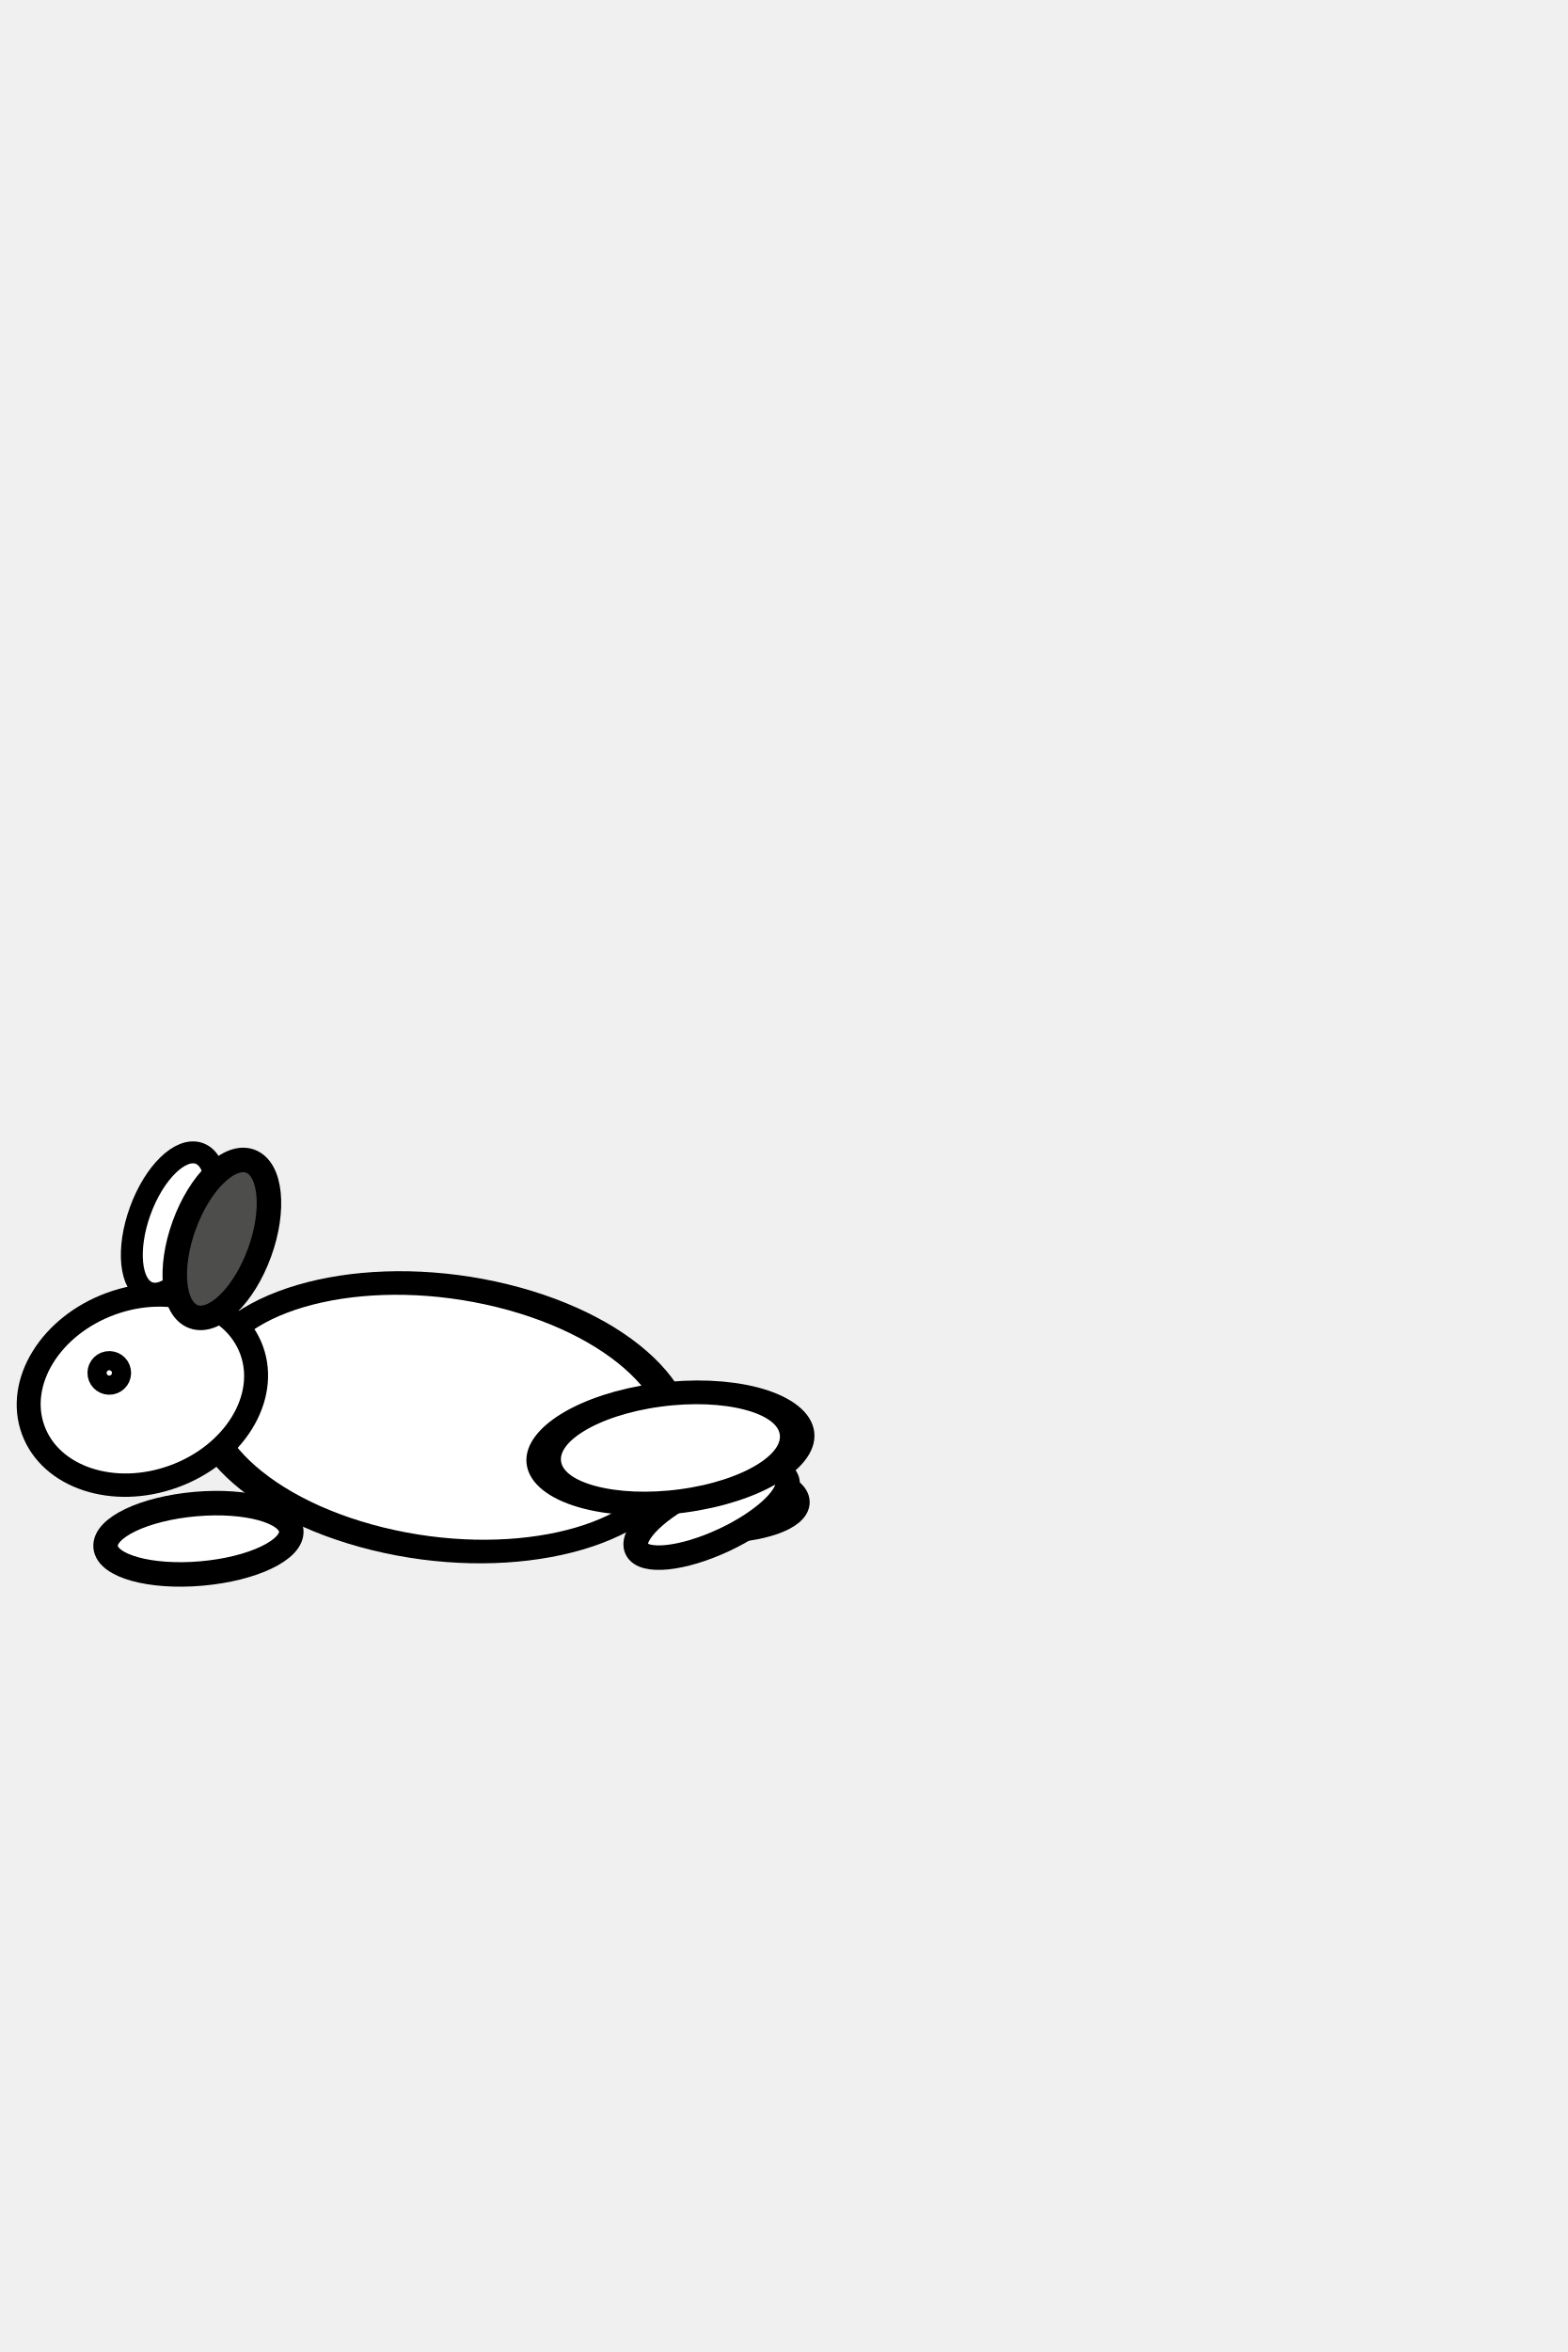
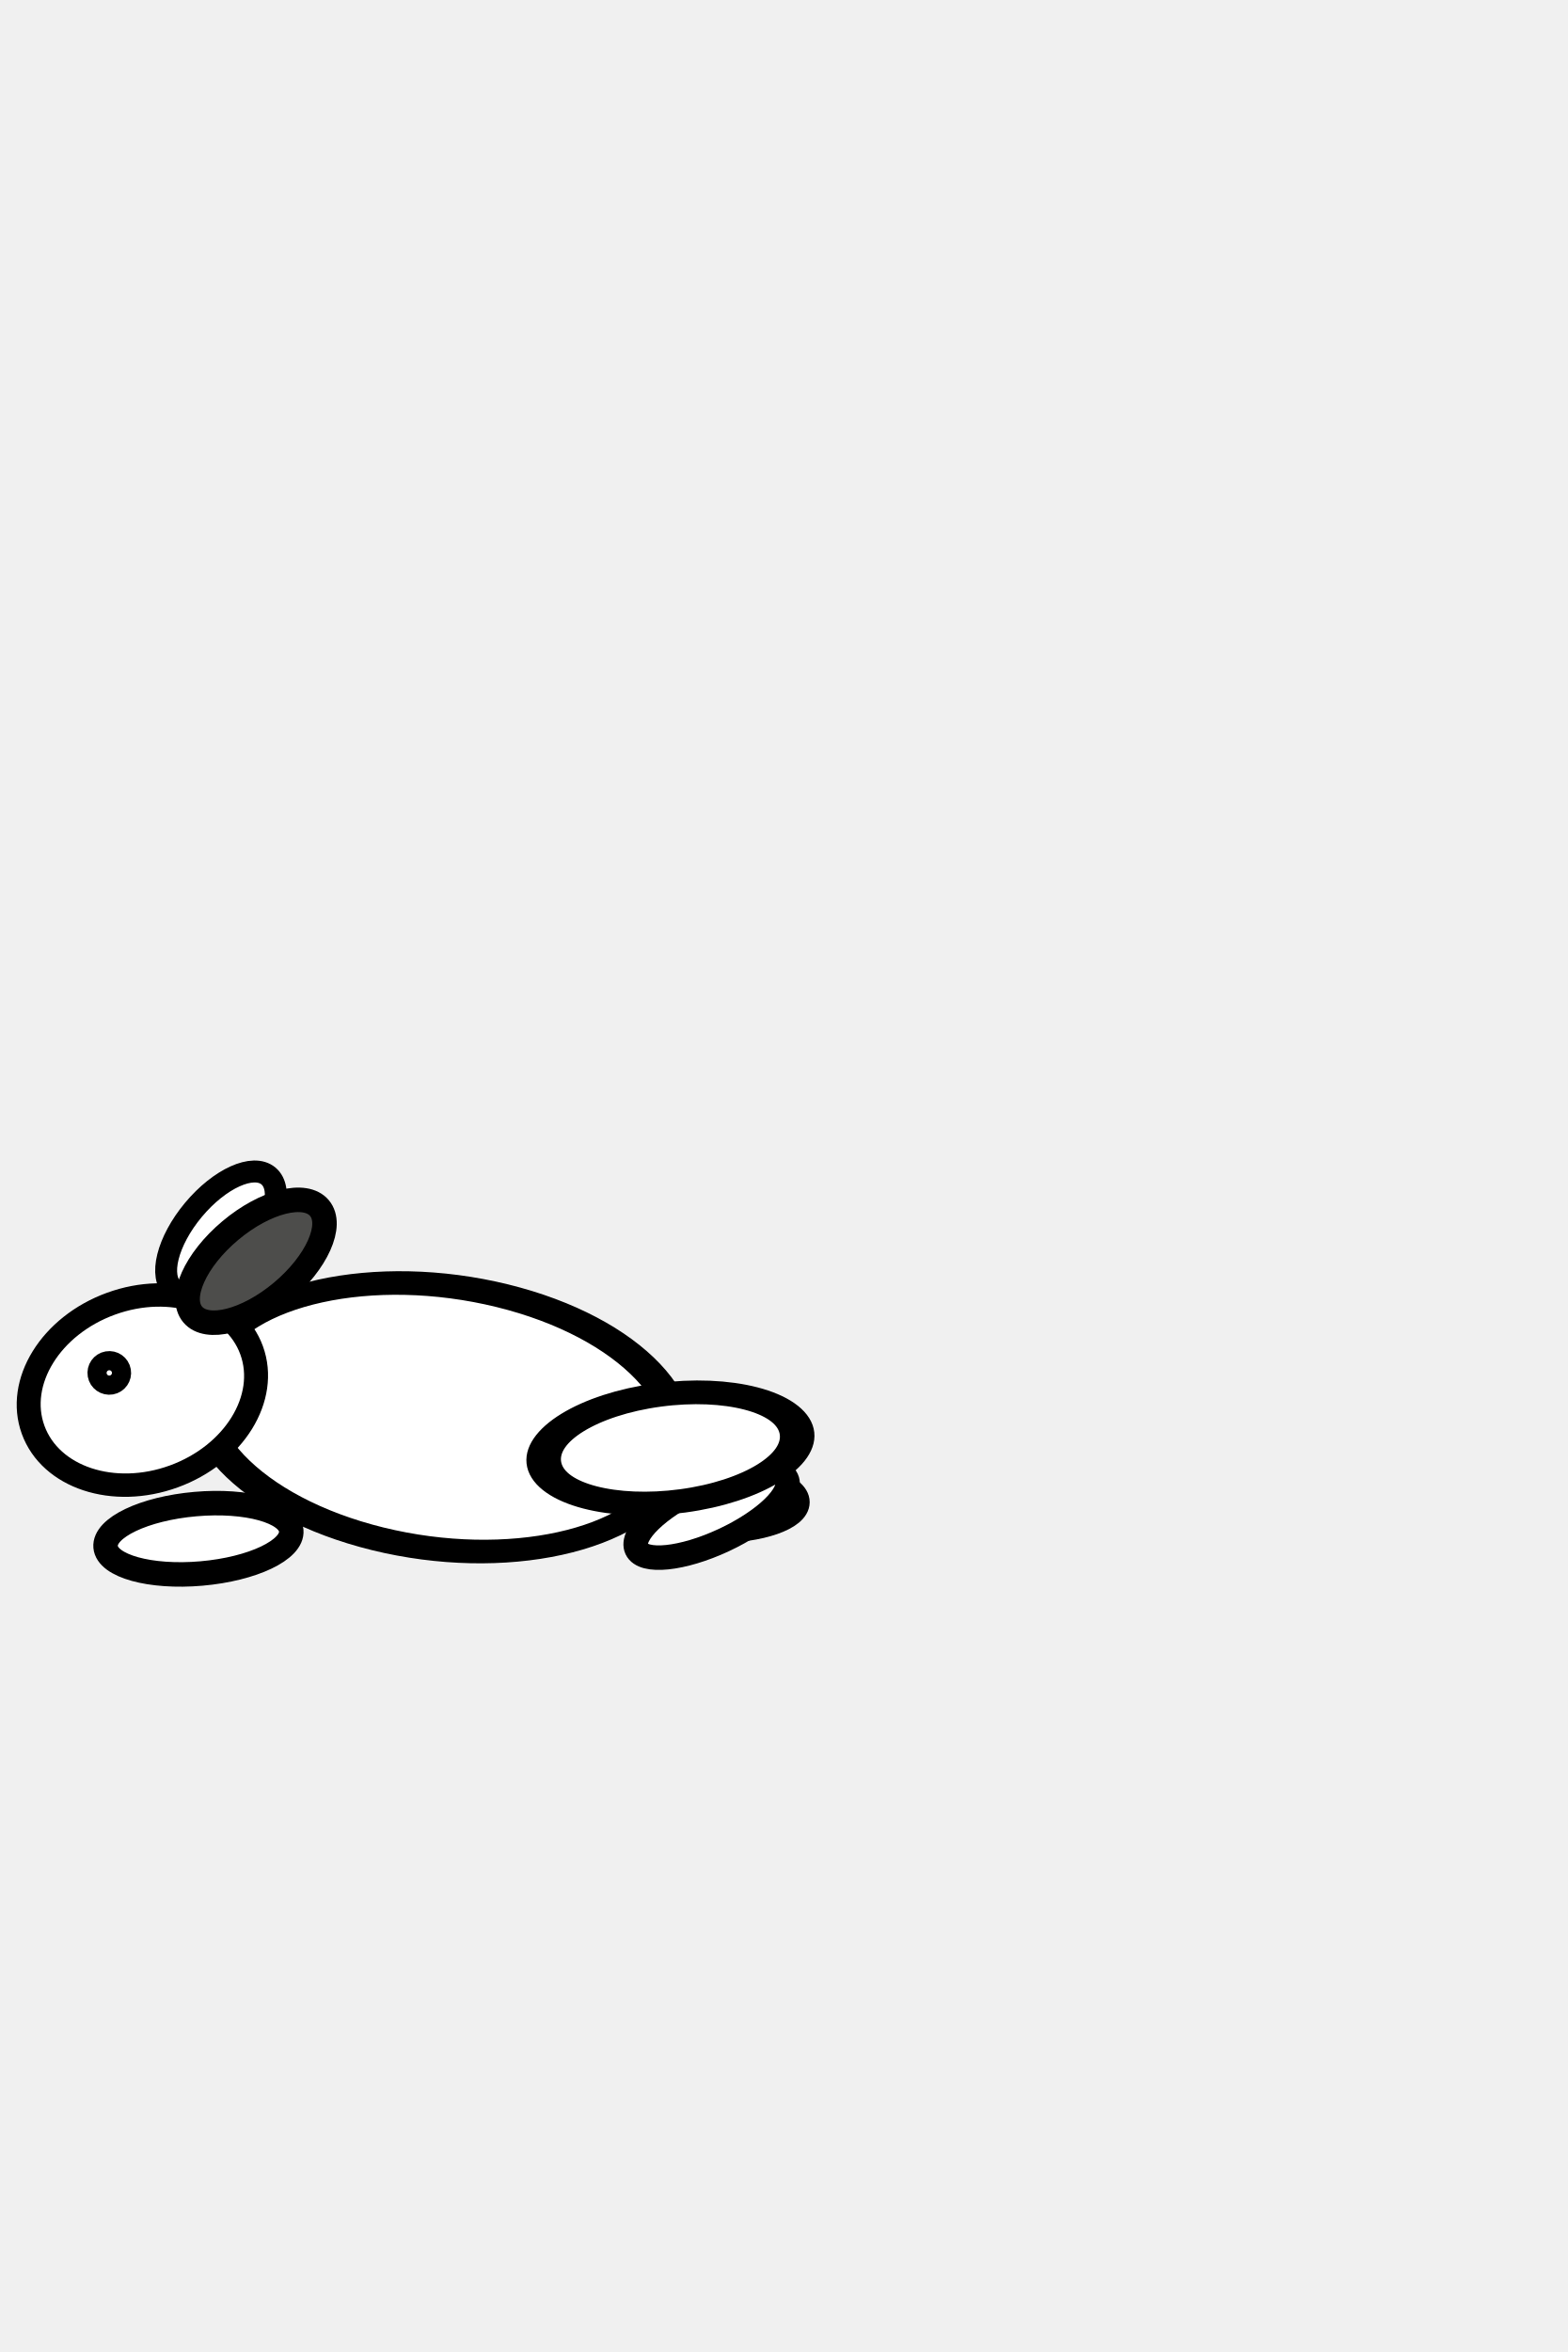
<svg xmlns="http://www.w3.org/2000/svg" width="64" height="96" id="svg2" version="1.1">
  <defs id="defs4" />
  <g id="layer1" transform="translate(0,-956.3622)">
-     <path style="fill:#ffffff;fill-opacity:1;stroke:#000000;stroke-opacity:1" id="path3772-7" d="m 13.582,7.609 c 0,0.903 -1.512,1.636 -3.378,1.636 -1.865,0 -3.378,-0.732 -3.378,-1.636 0,-0.903 1.512,-1.636 3.378,-1.636 1.865,0 3.378,0.732 3.378,1.636 z" transform="matrix(-0.3060454,0.8408529,0.8408529,0.3060454,3.826804,995.3728)" />
-     <path transform="matrix(-1,0,0,1,46.70574,988.1993)" style="fill:#ffffff;fill-opacity:1;stroke:#000000;stroke-opacity:1" id="path3766-3" d="m 20.907,29.476 c 0,0.648 -1.512,1.173 -3.378,1.173 -1.865,0 -3.378,-0.525 -3.378,-1.173 0,-0.648 1.512,-1.173 3.378,-1.173 1.865,0 3.378,0.525 3.378,1.173 z" />
-     <path style="fill:#ffffff;fill-opacity:1;stroke:#000000;stroke-opacity:1" id="path3766" d="m 20.907,29.476 c 0,0.648 -1.512,1.173 -3.378,1.173 -1.865,0 -3.378,-0.525 -3.378,-1.173 0,-0.648 1.512,-1.173 3.378,-1.173 1.865,0 3.378,0.525 3.378,1.173 z" transform="matrix(-0.9063078,0.4226183,0.4226183,0.9063078,32.48201,984.0375)" />
-     <path style="fill:#ffffff;fill-opacity:1;stroke:#000000;stroke-opacity:1" id="path3768" d="m 18.631,21.298 c 0,4.772 -2.404,8.64 -5.369,8.64 -2.965,0 -5.369,-3.868 -5.369,-8.64 0,-4.772 2.404,-8.64 5.369,-8.64 2.965,0 5.369,3.868 5.369,8.64 z" transform="matrix(-0.4736443,0.9240528,1.095174,0.2691563,0.9192619,996.2226)" />
-     <path style="fill:#ffffff;fill-opacity:1;stroke:#000000;stroke-opacity:1" id="path3792" d="m 21.191,22.151 c 0,2.101 -0.637,3.804 -1.422,3.804 -0.785,0 -1.422,-1.703 -1.422,-3.804 0,-2.101 0.637,-3.804 1.422,-3.804 0.785,0 1.422,1.703 1.422,3.804 z" transform="matrix(-0.08715574,-0.9961947,-0.9961947,0.08715574,31.8904,1036.933)" />
-     <path style="fill:#ffffff;fill-opacity:1;stroke:#000000;stroke-opacity:1" id="path3770" d="m 21.618,9.849 c 0,2.18 -2.165,3.947 -4.836,3.947 -2.671,0 -4.836,-1.767 -4.836,-3.947 0,-2.18 2.165,-3.947 4.836,-3.947 2.671,0 4.836,1.767 4.836,3.947 z" transform="matrix(-0.9222913,0.3356866,0.3250163,0.892975,18.08972,998.671)" />
-     <path style="fill:#4d4d4b;fill-opacity:1;stroke:#000000;stroke-opacity:1" id="path3772" d="m 13.582,7.609 c 0,0.903 -1.512,1.636 -3.378,1.636 -1.865,0 -3.378,-0.732 -3.378,-1.636 0,-0.903 1.512,-1.636 3.378,-1.636 1.865,0 3.378,0.732 3.378,1.636 z" transform="matrix(-0.3420201,0.9396926,0.9396926,0.3420201,5.397612,994.7396)" />
-     <path style="fill:#ffffff;fill-opacity:1;stroke:#000000;stroke-opacity:1" id="path3794" d="m 20.48,9.707 c 0,0.216 -0.175,0.391 -0.391,0.391 -0.216,0 -0.391,-0.175 -0.391,-0.391 0,-0.216 0.175,-0.391 0.391,-0.391 0.216,0 0.391,0.175 0.391,0.391 z" transform="matrix(-0.9848078,0.1736482,0.1736482,0.9848078,22.55976,999.3513)" />
-     <path style="fill:#ffffff;fill-opacity:1;stroke:#000000;stroke-opacity:1" id="path3796" d="m 17.493,27.947 c 0,1.257 -1.656,2.276 -3.698,2.276 -2.042,0 -3.698,-1.019 -3.698,-2.276 0,-1.257 1.656,-2.276 3.698,-2.276 2.042,0 3.698,1.019 3.698,2.276 z" transform="matrix(-1.392882,0.1873873,0.2194103,0.9493916,40.4526,986.3445)" />
+     <ellipse style="fill:#ffffff;fill-opacity:1;stroke:#000000;stroke-width:0.895;stroke-opacity:1" id="path3772-7" transform="matrix(-0.640854,0.7676628,0.7676628,0.640854,0,0)" cx="767.01" cy="652.061" rx="3.022" ry="1.464" />
+     <path transform="matrix(-1,0,0,1,46.70574,988.1993)" style="fill:#ffffff;fill-opacity:1;stroke:#000000;stroke-opacity:1" id="path3766-3" d="m 20.907,29.476 a 3.378,1.173 0 0 1 -3.378,1.173 3.378,1.173 0 0 1 -3.378,-1.173 3.378,1.173 0 0 1 3.378,-1.173 3.378,1.173 0 0 1 3.378,1.173 z" />
+     <path style="fill:#ffffff;fill-opacity:1;stroke:#000000;stroke-opacity:1" id="path3766" d="m 20.907,29.476 a 3.378,1.173 0 0 1 -3.378,1.173 3.378,1.173 0 0 1 -3.378,-1.173 3.378,1.173 0 0 1 3.378,-1.173 3.378,1.173 0 0 1 3.378,1.173 z" transform="matrix(-0.9063078,0.4226183,0.4226183,0.9063078,32.48201,984.0375)" />
+     <path style="fill:#ffffff;fill-opacity:1;stroke:#000000;stroke-opacity:1" id="path3768" d="m 18.631,21.298 a 5.369,8.64 0 0 1 -5.369,8.64 5.369,8.64 0 0 1 -5.369,-8.64 5.369,8.64 0 0 1 5.369,-8.64 5.369,8.64 0 0 1 5.369,8.64 z" transform="matrix(-0.4736443,0.9240528,1.095174,0.2691563,0.9192619,996.2226)" />
+     <path style="fill:#ffffff;fill-opacity:1;stroke:#000000;stroke-opacity:1" id="path3792" d="m 21.191,22.151 a 1.422,3.804 0 0 1 -1.422,3.804 1.422,3.804 0 0 1 -1.422,-3.804 1.422,3.804 0 0 1 1.422,-3.804 1.422,3.804 0 0 1 1.422,3.804 z" transform="matrix(-0.08715574,-0.9961947,-0.9961947,0.08715574,31.8904,1036.933)" />
+     <path style="fill:#ffffff;fill-opacity:1;stroke:#000000;stroke-opacity:1" id="path3770" d="M 21.618,9.849 A 4.836,3.947 0 0 1 16.782,13.796 4.836,3.947 0 0 1 11.947,9.849 4.836,3.947 0 0 1 16.782,5.902 4.836,3.947 0 0 1 21.618,9.849 Z" transform="matrix(-0.9222913,0.3356866,0.3250163,0.892975,18.08972,998.671)" />
+     <ellipse style="fill:#4d4d4b;fill-opacity:1;stroke:#000000;stroke-opacity:1" id="path3772" transform="matrix(-0.7660444,0.6427876,0.6427876,0.7660444,0,0)" cx="639.821" cy="778.772" rx="3.378" ry="1.636" />
+     <path style="fill:#ffffff;fill-opacity:1;stroke:#000000;stroke-opacity:1" id="path3794" d="M 20.48,9.707 A 0.391,0.391 0 0 1 20.089,10.098 0.391,0.391 0 0 1 19.698,9.707 0.391,0.391 0 0 1 20.089,9.316 0.391,0.391 0 0 1 20.48,9.707 Z" transform="matrix(-0.9848078,0.1736482,0.1736482,0.9848078,22.55976,999.3513)" />
+     <path style="fill:#ffffff;fill-opacity:1;stroke:#000000;stroke-opacity:1" id="path3796" d="m 17.493,27.947 a 3.698,2.276 0 0 1 -3.698,2.276 3.698,2.276 0 0 1 -3.698,-2.276 3.698,2.276 0 0 1 3.698,-2.276 3.698,2.276 0 0 1 3.698,2.276 z" transform="matrix(-1.392882,0.1873873,0.2194103,0.9493916,40.4526,986.3445)" />
  </g>
</svg>
